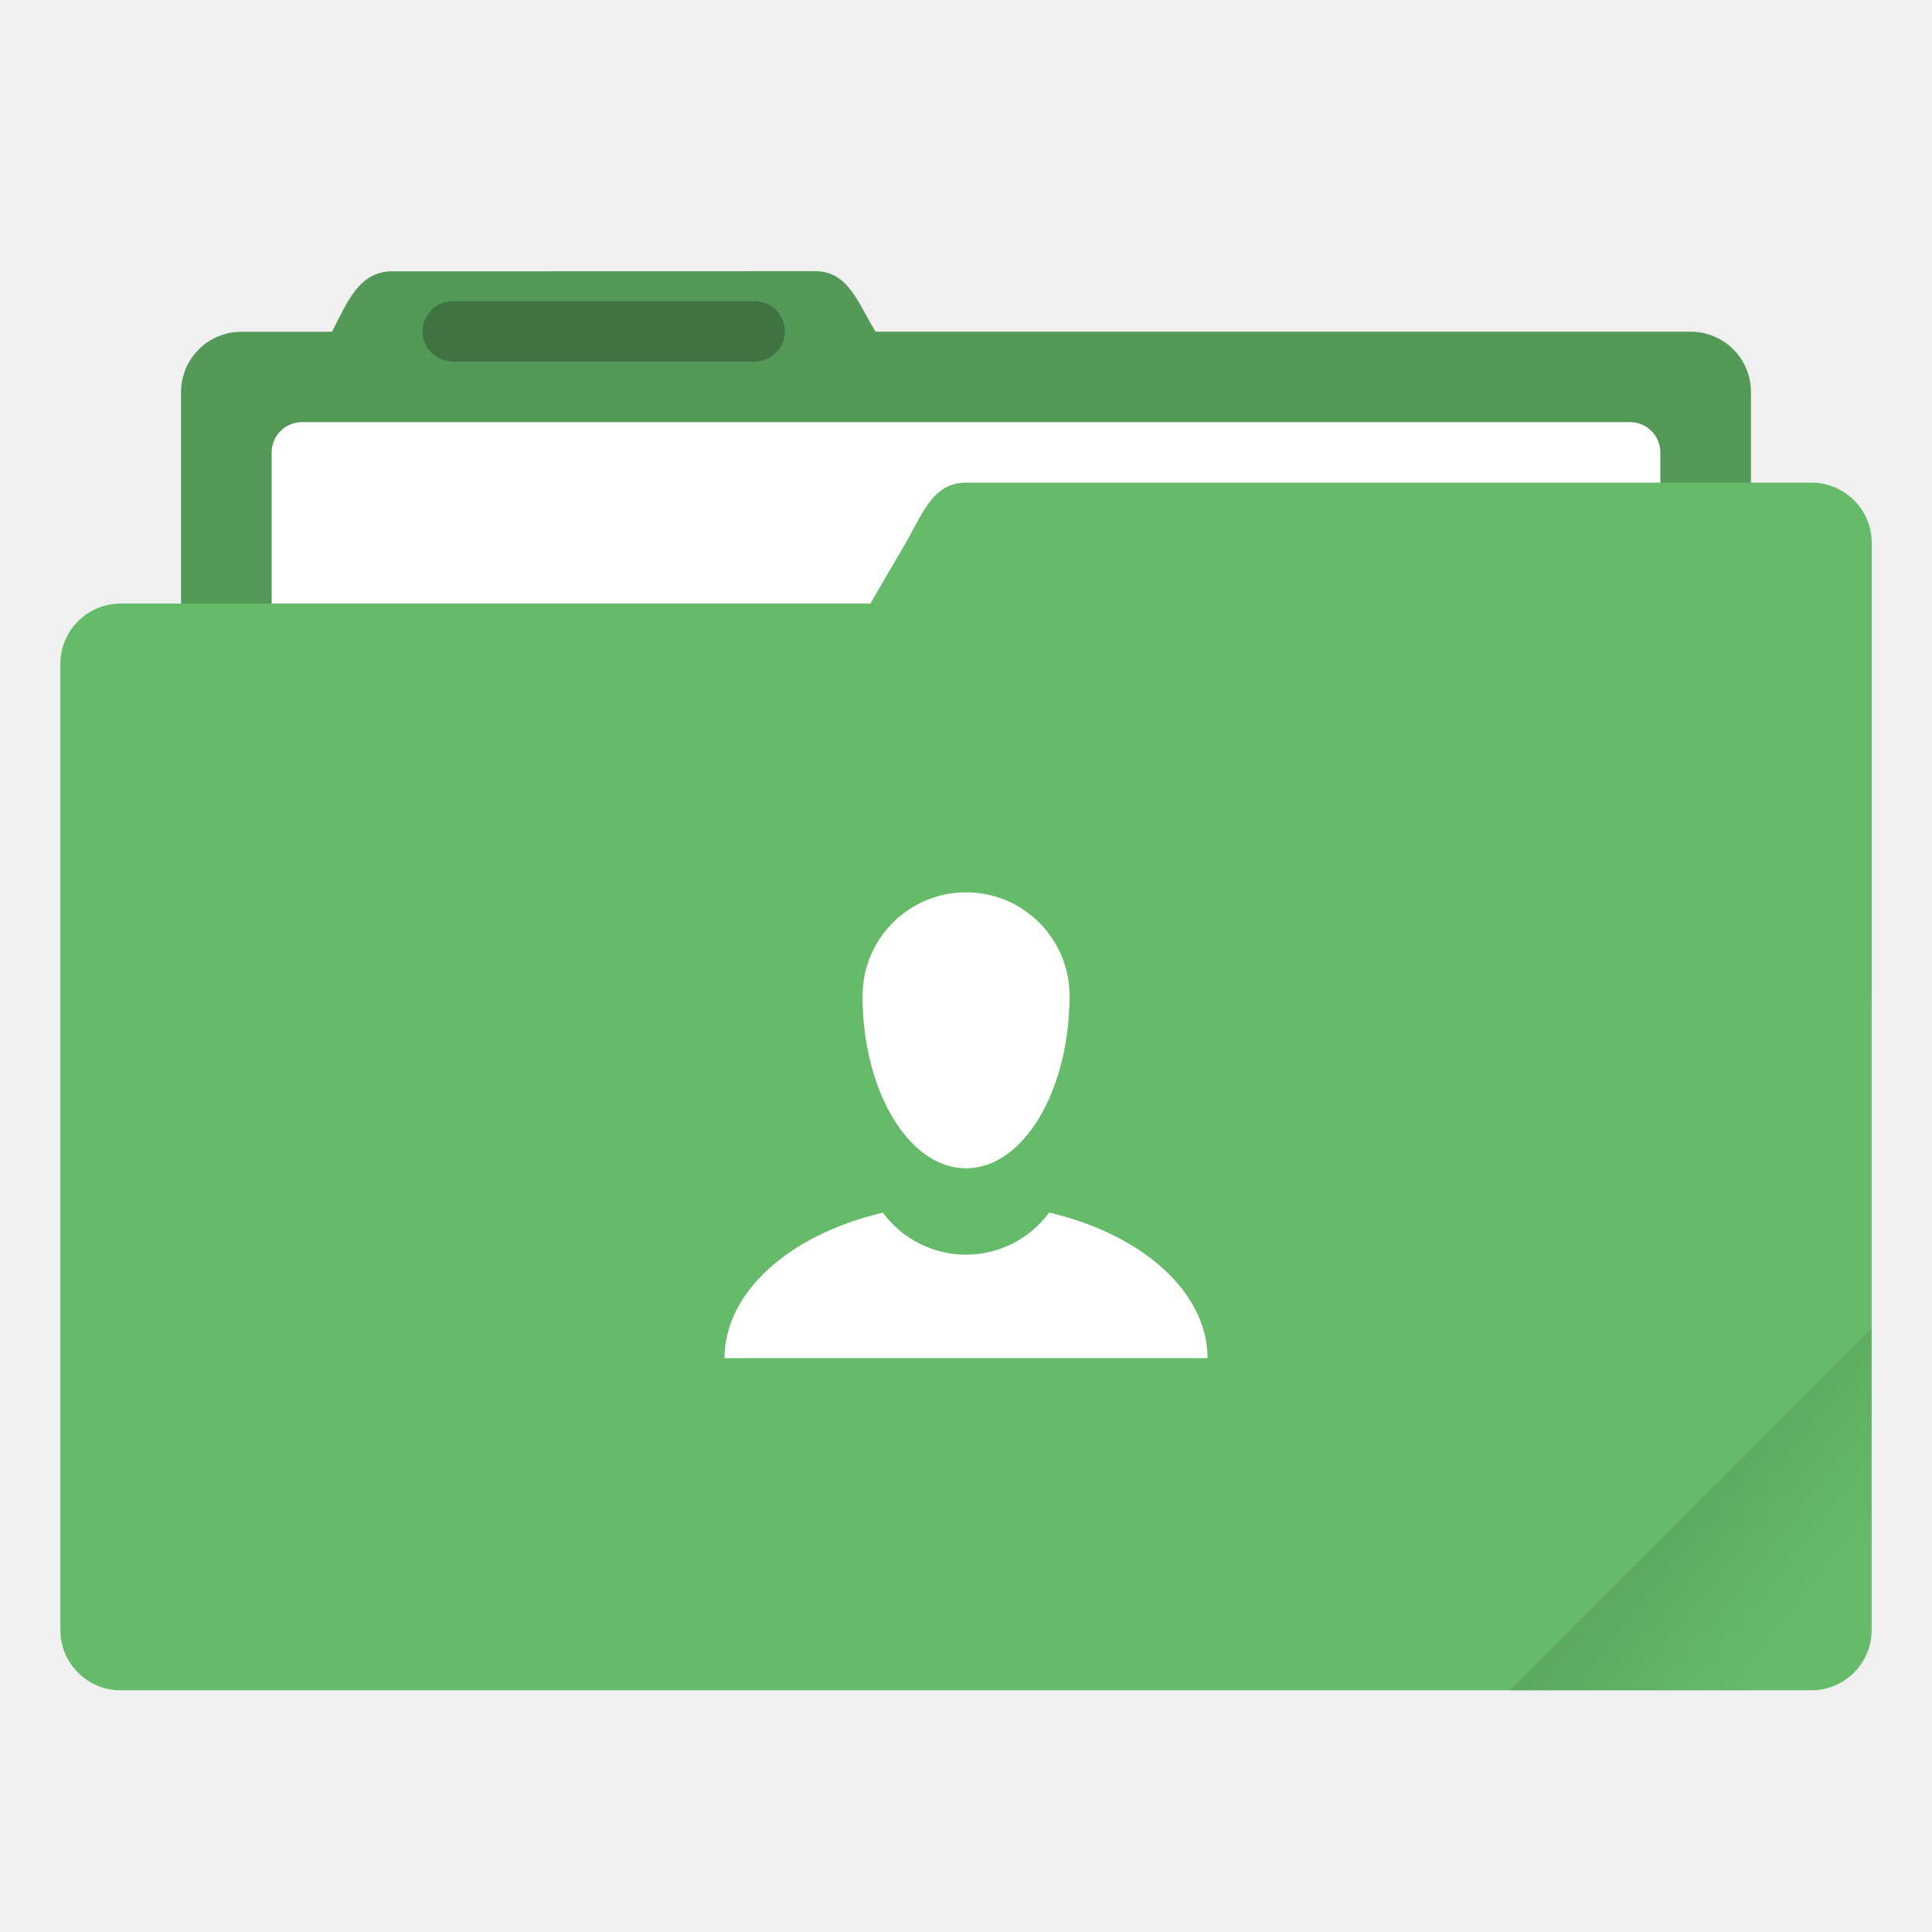
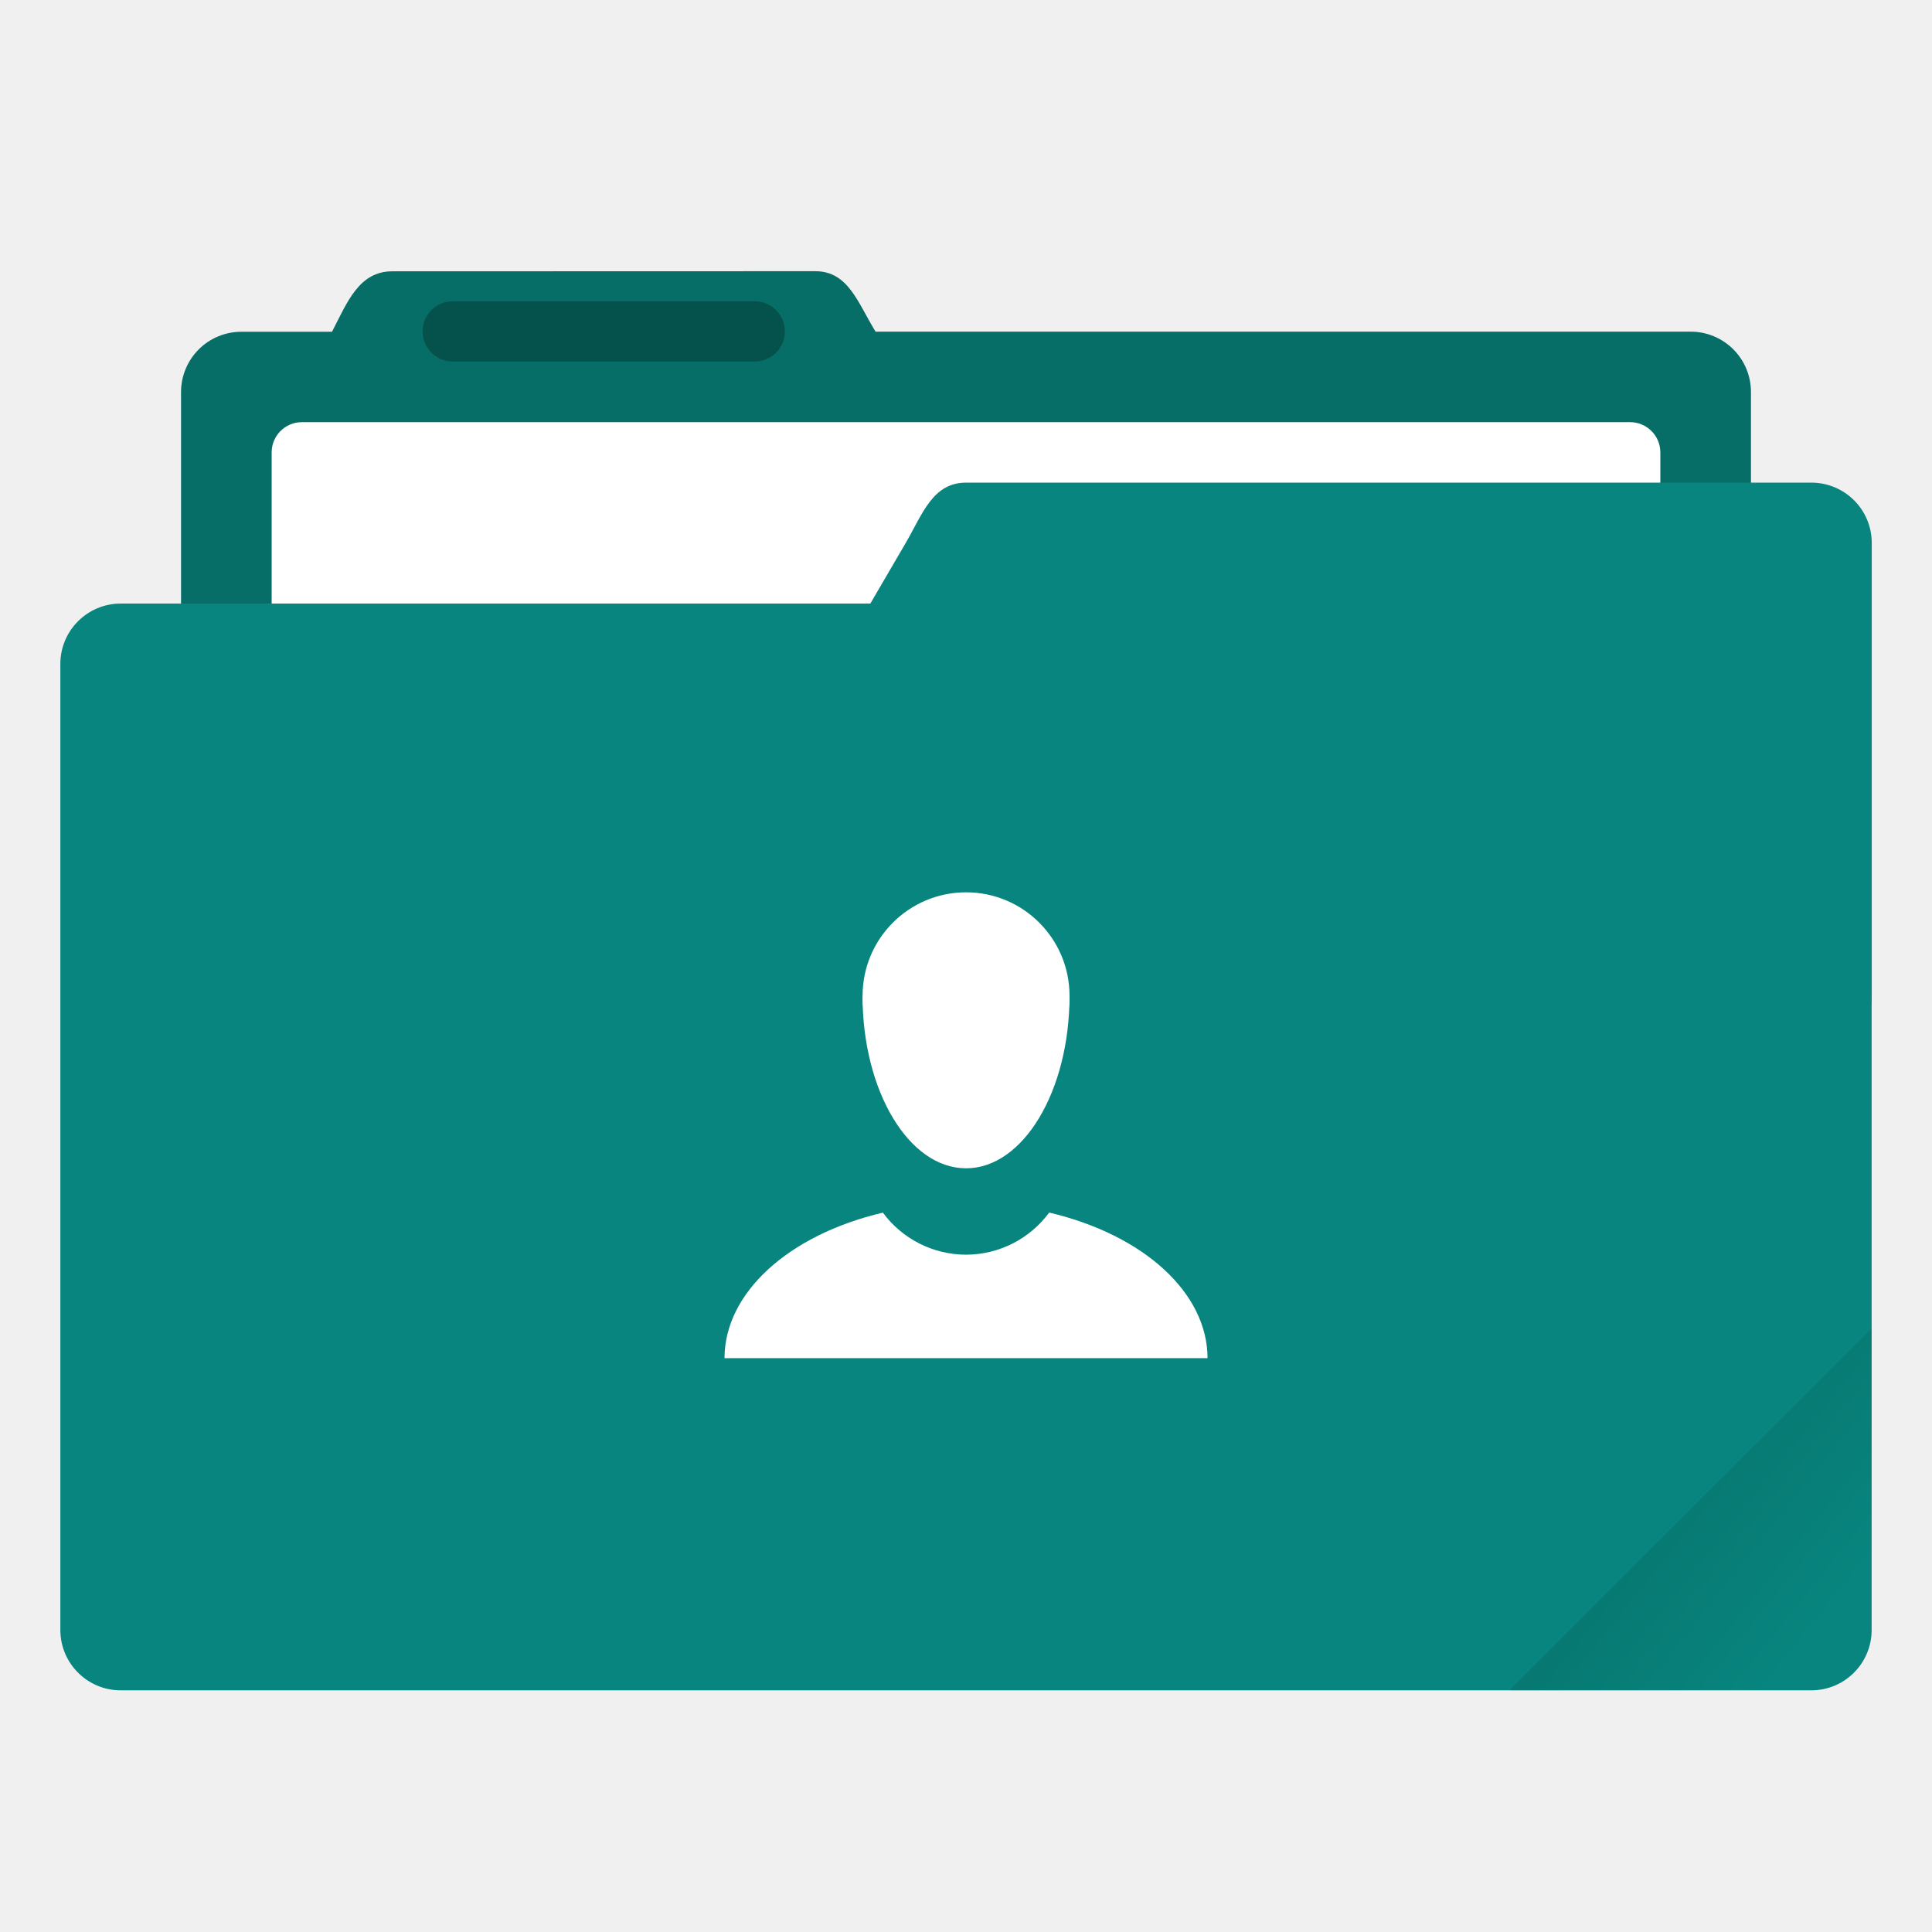
<svg xmlns="http://www.w3.org/2000/svg" width="64" height="64" version="1.1" viewBox="0 0 16.933 16.933">
  <defs>
    <linearGradient id="a" x1="-197.1" x2="-196.91" y1="217.68" y2="219.37" gradientTransform="rotate(-45 -338.07 -140.03)" gradientUnits="userSpaceOnUse">
      <stop offset="0" />
      <stop stop-opacity="0" offset="1" />
    </linearGradient>
  </defs>
  <g transform="translate(0 -280.07)">
-     <path d="M3.44 282.448c-.294 0-.395.269-.53.53h-.793a.528.528 0 0 0-.53.528v5.292c0 .293.237.53.53.53h12.7c.293 0 .529-.237.529-.53v-5.292a.528.528 0 0 0-.53-.529H7.674c-.155-.249-.236-.53-.53-.53z" fill="#66bb6a" paint-order="markers stroke fill" />
+     <path d="M3.44 282.448c-.294 0-.395.269-.53.53h-.793a.528.528 0 0 0-.53.528v5.292c0 .293.237.53.53.53h12.7c.293 0 .529-.237.529-.53v-5.292a.528.528 0 0 0-.53-.529H7.674c-.155-.249-.236-.53-.53-.53z" fill="#08857e" paint-order="markers stroke fill" />
    <path d="M3.44 282.448c-.294 0-.395.269-.53.53h-.793a.528.528 0 0 0-.53.528v5.292c0 .293.237.53.53.53h12.7c.293 0 .529-.237.529-.53v-5.292a.528.528 0 0 0-.53-.529H7.674c-.155-.249-.236-.53-.53-.53z" opacity=".18" paint-order="markers stroke fill" />
    <rect x="2.381" y="283.77" width="12.171" height="5.027" ry=".265" fill="#fff" paint-order="markers stroke fill" />
-     <rect x=".529" y="285.36" width="15.875" height="9.525" ry=".529" fill="#66bb6a" paint-order="markers stroke fill" />
-     <path d="M8.467 284.3h7.408c.293 0 .53.236.53.53v3.968c0 .293-.237.529-.53.529H6.152c-.294 0-.677-.276-.53-.53l2.316-3.968c.147-.253.236-.529.529-.529z" fill="#66bb6a" paint-order="markers stroke fill" />
+     <rect x=".529" y="285.36" width="15.875" height="9.525" ry=".529" fill="#08857e" paint-order="markers stroke fill" />
+     <path d="M8.467 284.3h7.408c.293 0 .53.236.53.53v3.968c0 .293-.237.529-.53.529H6.152c-.294 0-.677-.276-.53-.53l2.316-3.968c.147-.253.236-.529.529-.529z" fill="#08857e" paint-order="markers stroke fill" />
    <rect x="3.704" y="282.71" width="3.175" height=".529" ry=".265" opacity=".25" paint-order="stroke markers fill" />
    <g transform="matrix(.57143 0 0 .57143 3.931 124.46)" fill="#fff" paint-order="stroke markers fill">
      <path d="M9.213 290.915a1.587 1.587 0 0 1-1.275.646 1.587 1.587 0 0 1-1.276-.645 3.704 2.381 0 0 0-2.429 2.232h7.409a3.704 2.381 0 0 0-2.429-2.233z" />
      <circle cx="7.938" cy="287.59" r="1.587" />
      <path d="m6.35 287.59a1.587 2.646 0 0 0 1.587 2.646 1.587 2.646 0 0 0 1.588-2.646z" />
    </g>
  </g>
  <path d="m16.404 11.641-3.174 3.175h2.646c0.293 0 0.529-0.236 0.529-0.529z" fill="url(#a)" opacity=".1" style="paint-order:stroke markers fill" />
</svg>
